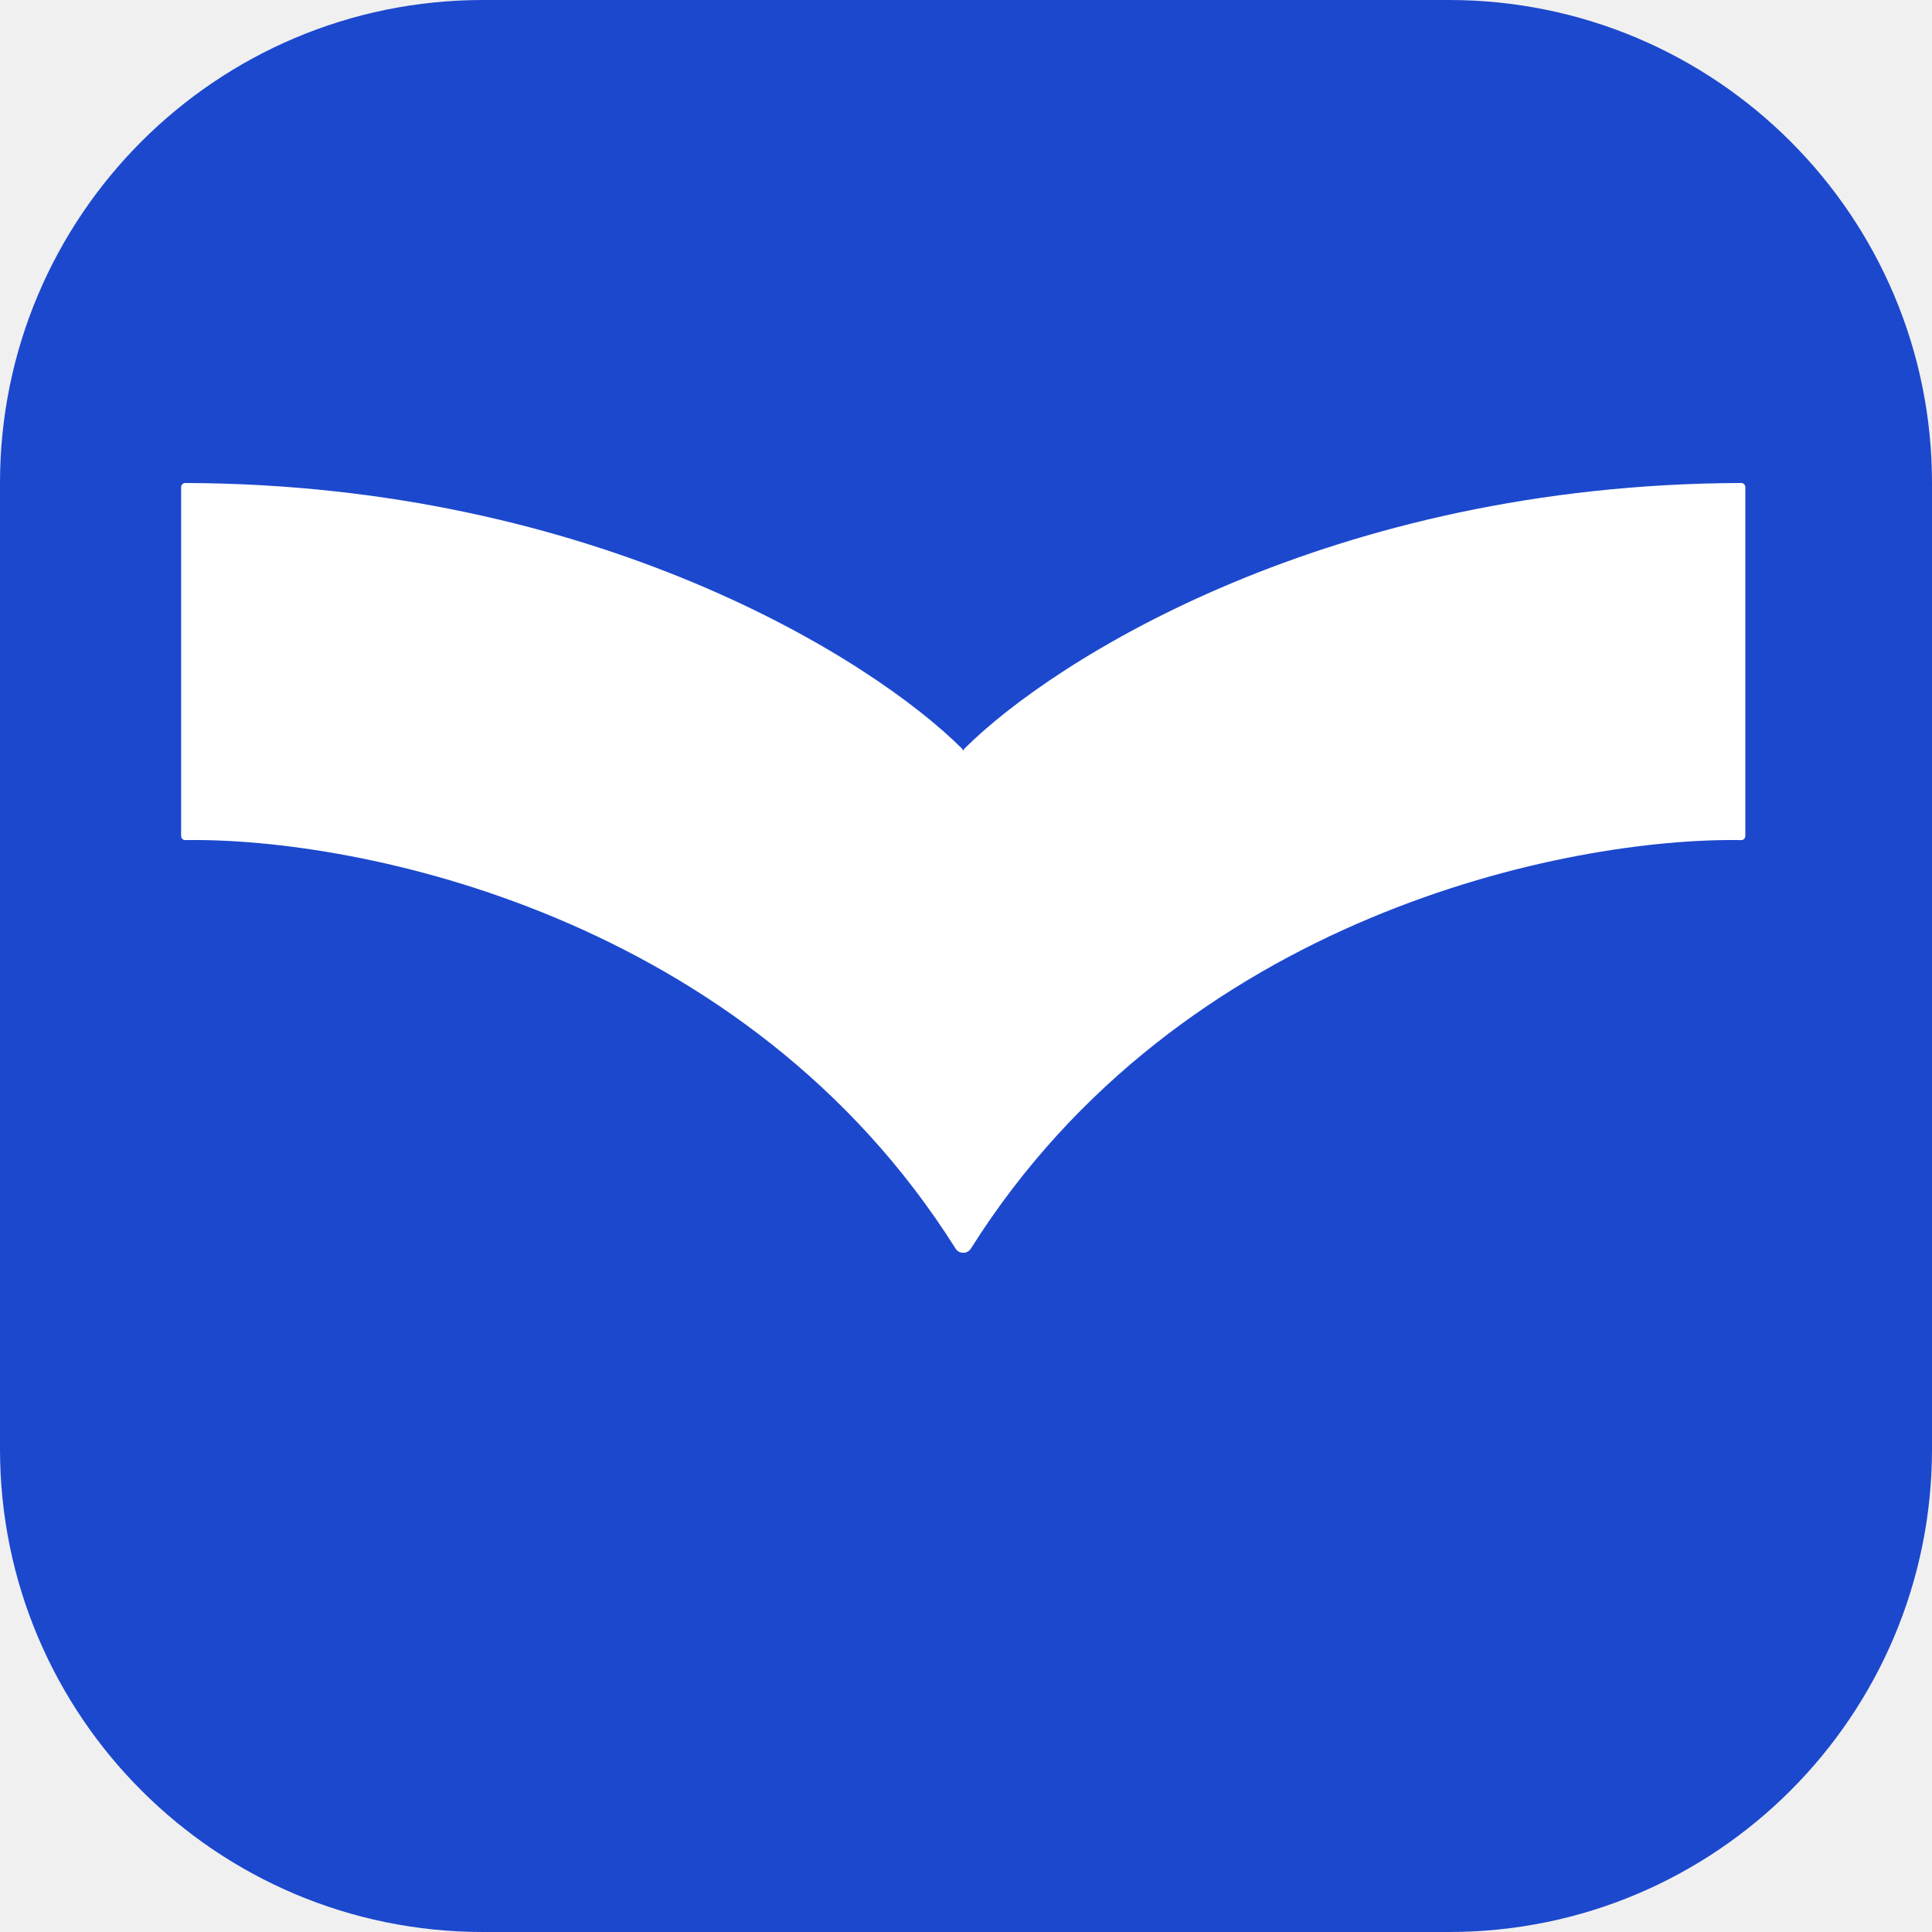
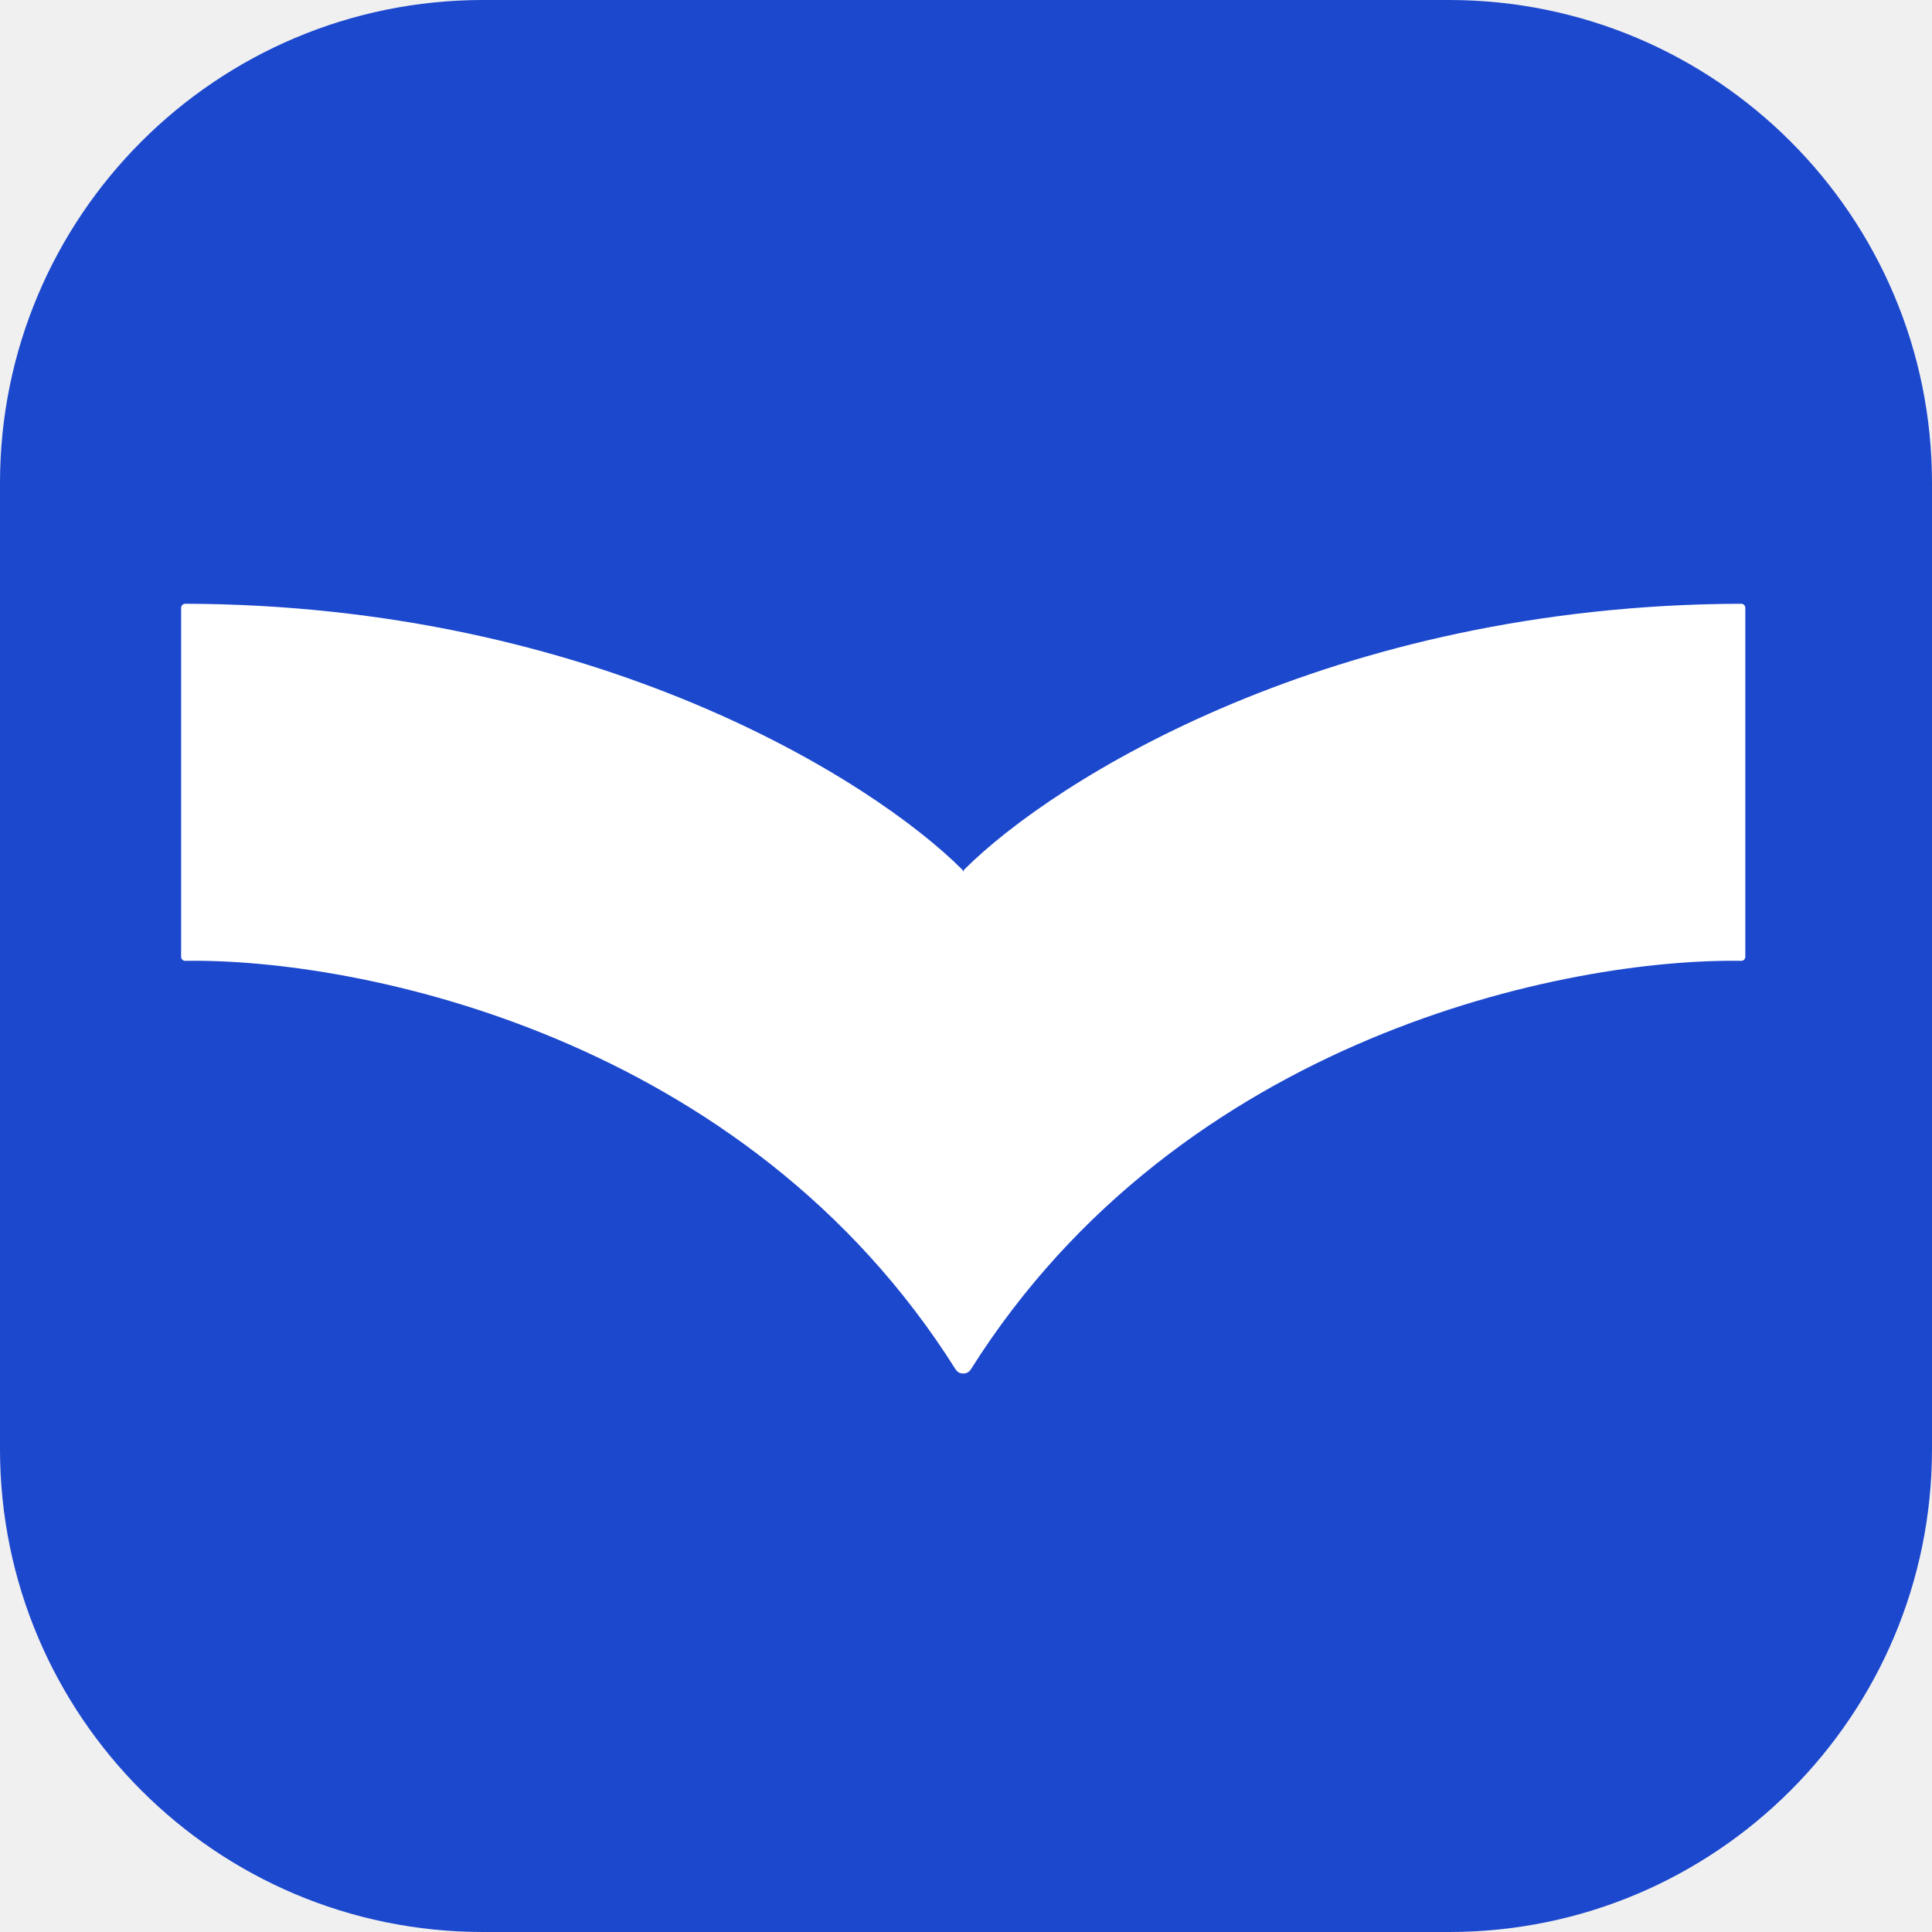
<svg xmlns="http://www.w3.org/2000/svg" width="32" height="32" viewBox="0 0 32 32" fill="none">
  <rect width="32" height="32" rx="8" fill="#1C48CD" />
-   <g transform="translate(3, 8) scale(0.102)">
+   <g transform="translate(3, 10) scale(0.102)">
    <path d="M253.329 1.92002e-06C253.696 -0.001 254 0.298 254 0.666V57.317C254 57.691 253.712 57.992 253.339 57.986C225.199 57.538 162.35 70.185 128.259 124.293C127.9 124.863 127.399 125 127 125C126.601 125 126.1 124.863 125.741 124.293C91.65 70.185 28.801 57.538 0.661 57.986C0.288 57.992 0 57.691 0 57.317V0.666C0 0.298 0.304 -0.001 0.671 1.92002e-06C67.303 0.19 112.362 28.689 126.814 43.146C126.938 43.27 127 43.502 127 43.502C127 43.502 127.062 43.27 127.186 43.146C141.638 28.689 186.696 0.19 253.329 1.92002e-06Z" fill="white" />
  </g>
</svg>
